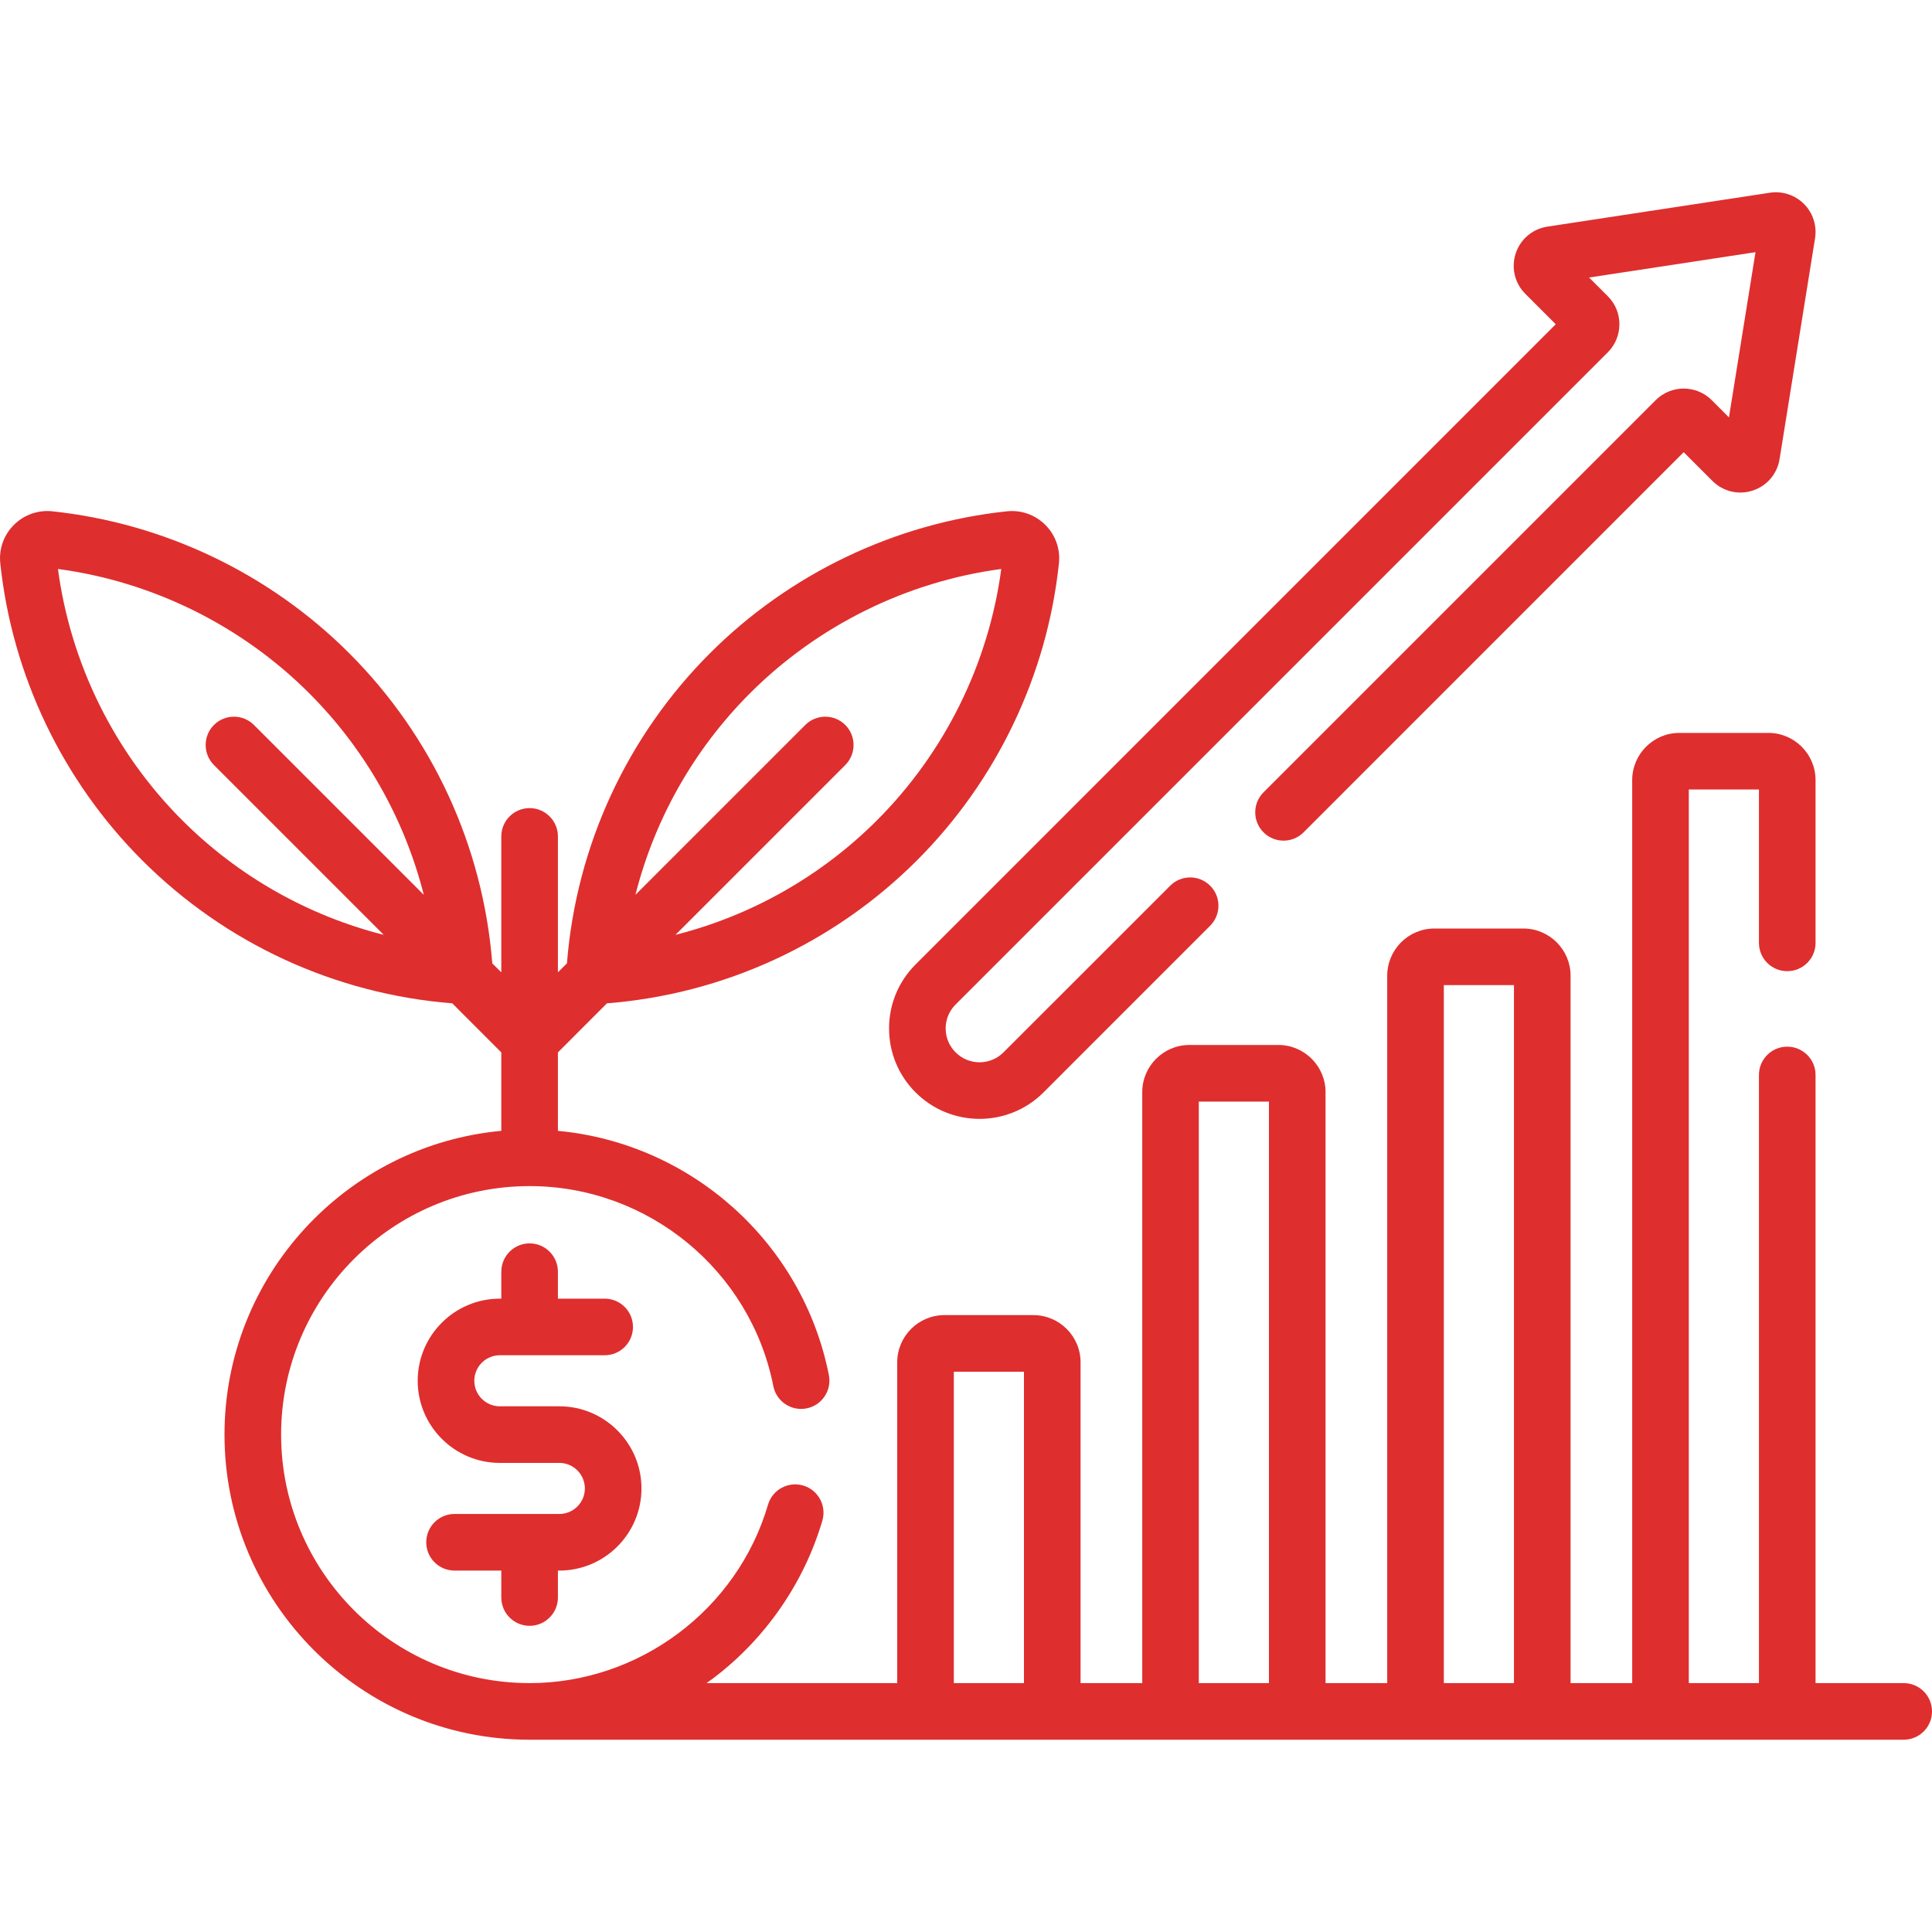
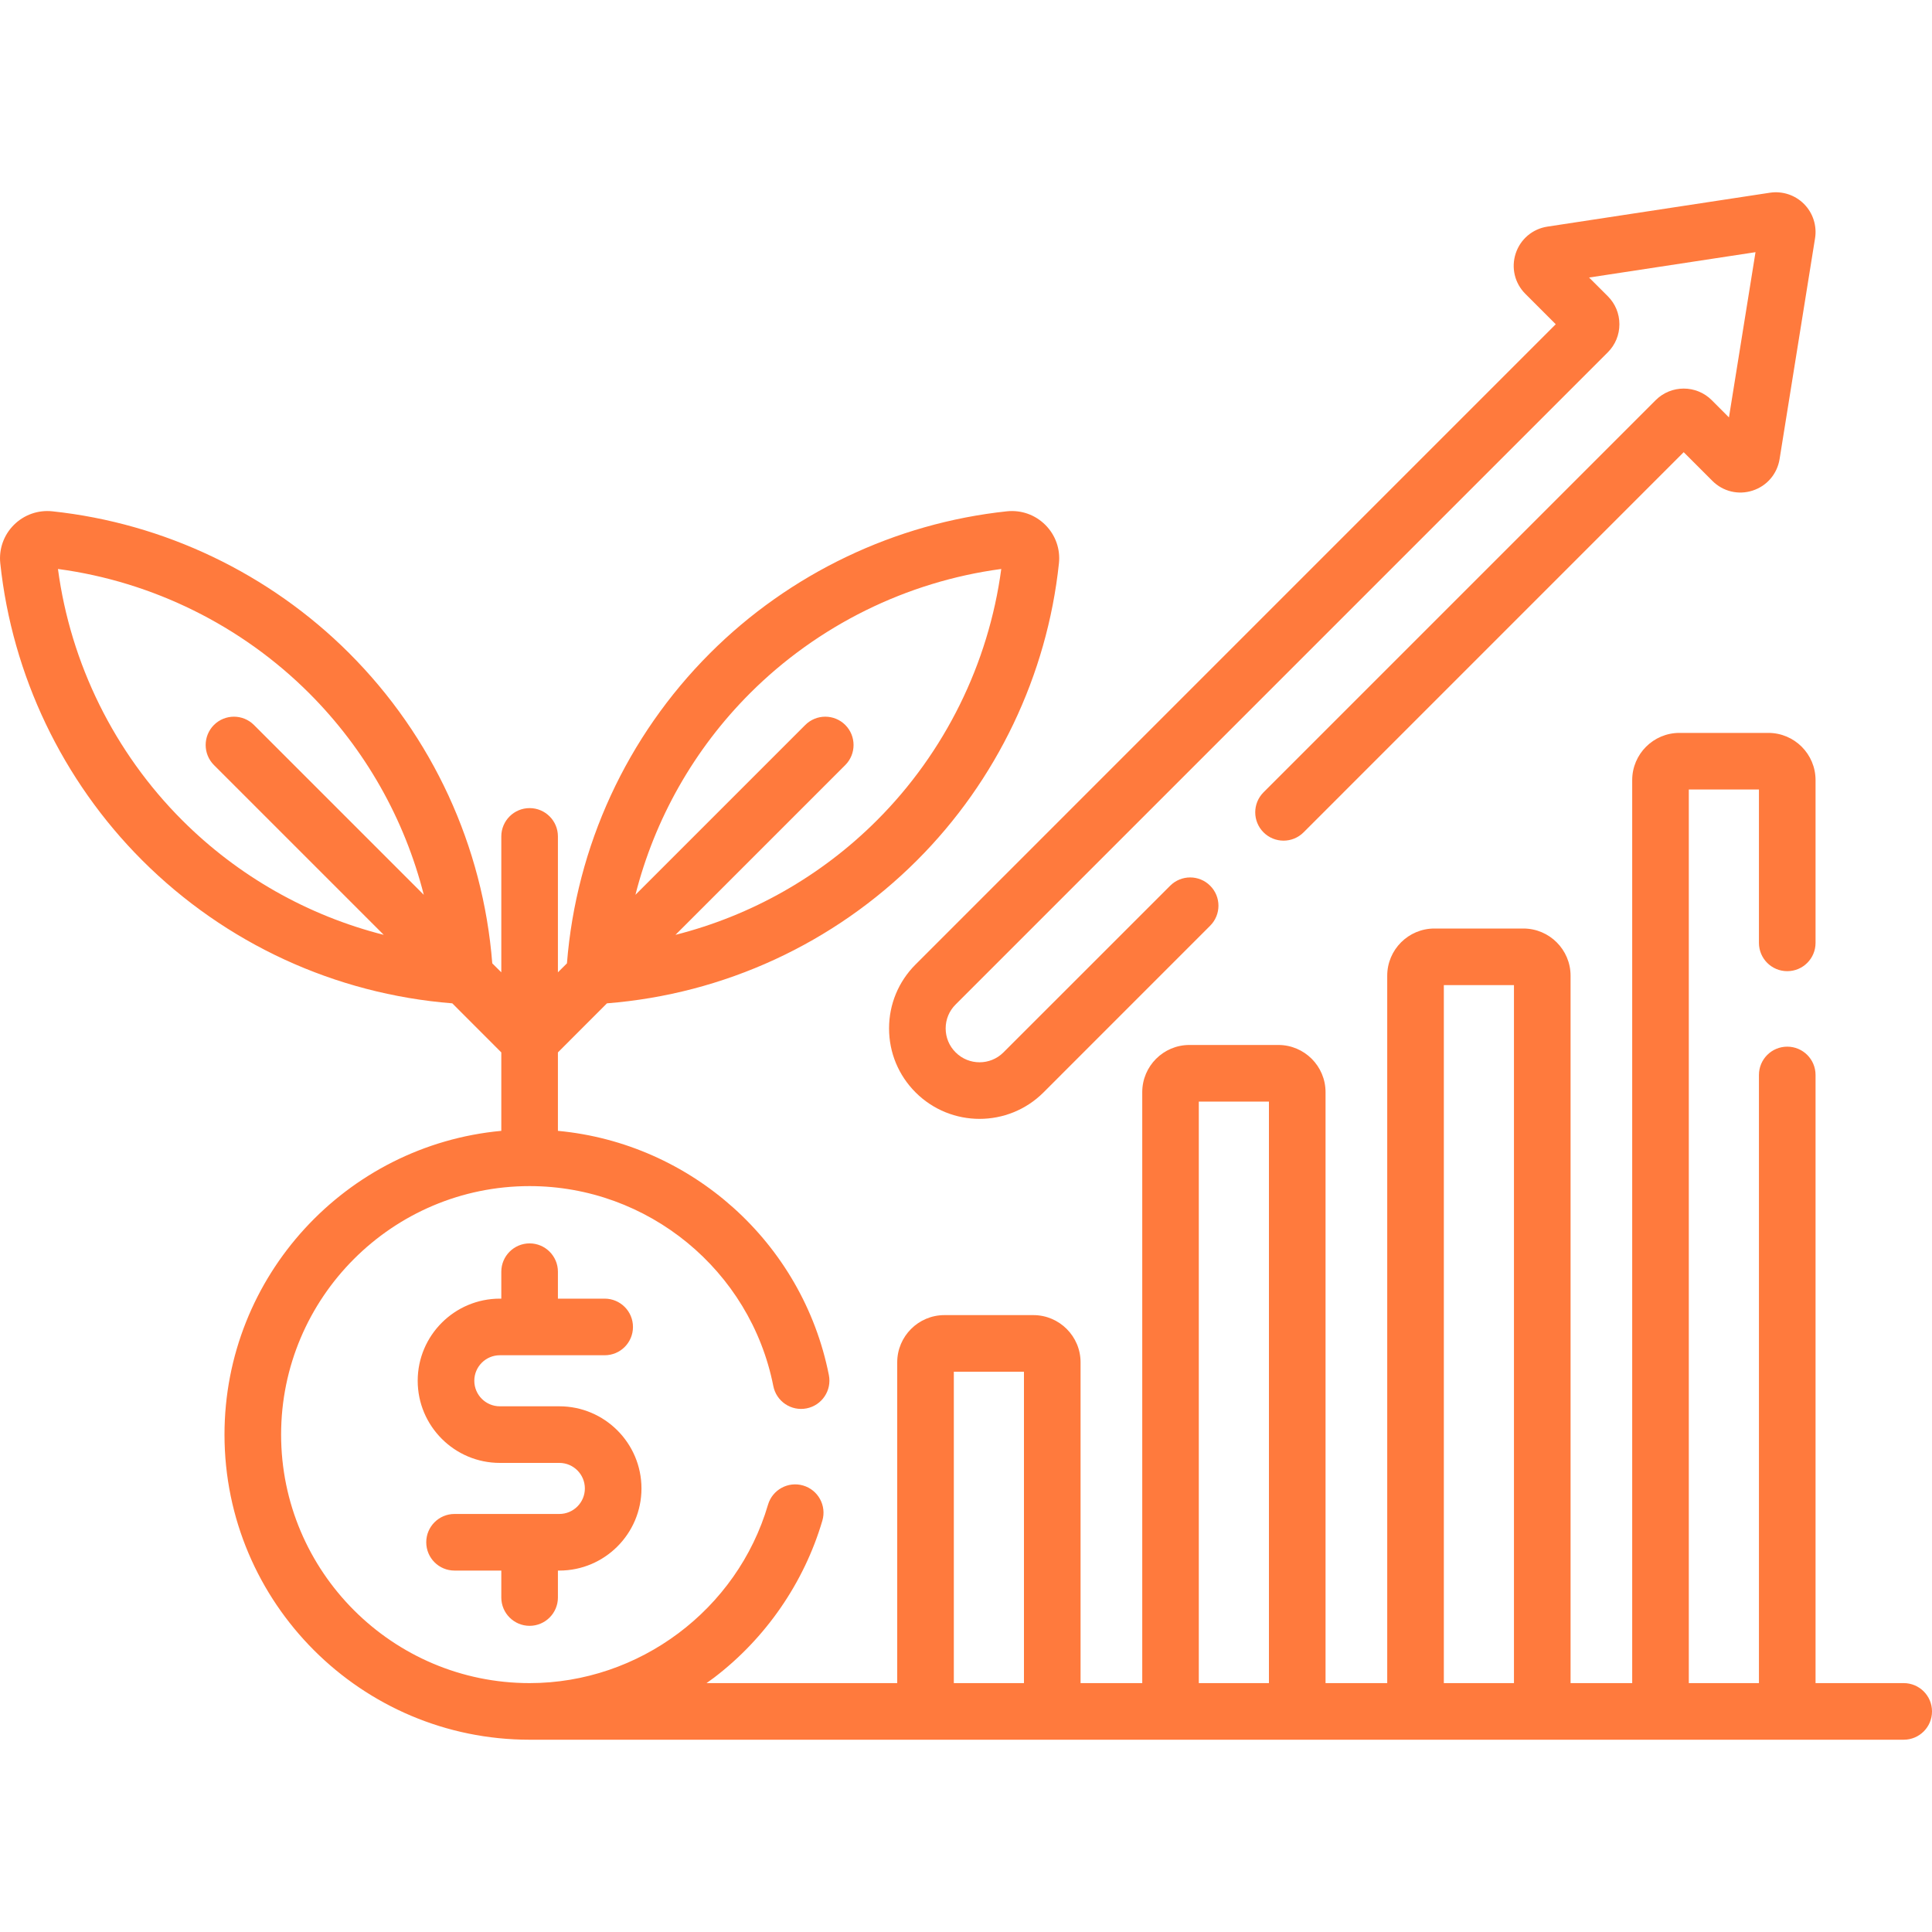
<svg xmlns="http://www.w3.org/2000/svg" width="40" height="40" viewBox="0 0 40 40" fill="none">
-   <path d="M10.965 33.661C11.288 33.661 11.551 33.398 11.551 33.075V32.517H11.581C12.518 32.517 13.281 31.754 13.281 30.817C13.281 29.879 12.518 29.116 11.581 29.116H10.349C10.057 29.116 9.82 28.879 9.82 28.587C9.82 28.296 10.057 28.059 10.349 28.059H12.519C12.843 28.059 13.105 27.797 13.105 27.473C13.105 27.149 12.843 26.887 12.519 26.887H11.551V26.329C11.551 26.006 11.288 25.743 10.965 25.743C10.641 25.743 10.379 26.006 10.379 26.329V26.887H10.349C9.411 26.887 8.648 27.65 8.648 28.587C8.648 29.525 9.411 30.288 10.349 30.288H11.581C11.872 30.288 12.109 30.525 12.109 30.817C12.109 31.108 11.872 31.345 11.581 31.345H9.41C9.087 31.345 8.825 31.607 8.825 31.931C8.825 32.255 9.087 32.517 9.41 32.517H10.379V33.075C10.379 33.398 10.641 33.661 10.965 33.661Z" fill="#DF2E2E" />
-   <path d="M39.414 34.847H37.589V22.256C37.589 21.932 37.327 21.67 37.003 21.67C36.679 21.67 36.417 21.932 36.417 22.256V34.847H34.965V16.346H36.417V19.521C36.417 19.845 36.679 20.107 37.003 20.107C37.327 20.107 37.589 19.845 37.589 19.521V16.151C37.589 15.612 37.151 15.174 36.612 15.174H34.77C34.232 15.174 33.793 15.612 33.793 16.151V34.847H32.517V20.201C32.517 19.662 32.078 19.224 31.54 19.224H29.698C29.159 19.224 28.721 19.662 28.721 20.201V34.847H27.444V22.612C27.444 22.073 27.006 21.635 26.467 21.635H24.625C24.087 21.635 23.649 22.073 23.649 22.612V34.847H22.372V28.205C22.372 27.667 21.933 27.228 21.395 27.228H19.553C19.014 27.228 18.576 27.667 18.576 28.205V34.847H14.628C14.68 34.81 14.732 34.773 14.784 34.734C15.853 33.92 16.649 32.766 17.026 31.483C17.117 31.173 16.939 30.847 16.628 30.756C16.318 30.665 15.992 30.843 15.901 31.153C15.263 33.328 13.233 34.847 10.965 34.847C8.128 34.847 5.82 32.539 5.82 29.702C5.82 26.865 8.128 24.557 10.965 24.557C13.414 24.557 15.537 26.298 16.011 28.698C16.074 29.015 16.382 29.222 16.7 29.159C17.017 29.096 17.224 28.788 17.161 28.47C16.616 25.717 14.305 23.67 11.551 23.413V21.789L12.566 20.773C14.99 20.581 17.263 19.535 18.987 17.811C20.636 16.162 21.679 13.979 21.924 11.664C21.956 11.368 21.853 11.078 21.643 10.868C21.433 10.658 21.144 10.555 20.847 10.586C18.532 10.832 16.349 11.875 14.7 13.524C12.976 15.248 11.93 17.52 11.738 19.945L11.551 20.131V17.317C11.551 16.994 11.289 16.731 10.965 16.731C10.641 16.731 10.379 16.994 10.379 17.317V20.131L10.192 19.945C10.001 17.521 8.954 15.248 7.23 13.524C5.581 11.875 3.398 10.832 1.083 10.586C0.787 10.555 0.497 10.658 0.287 10.868C0.077 11.078 -0.026 11.368 0.006 11.664C0.251 13.979 1.294 16.162 2.943 17.811C4.667 19.535 6.94 20.581 9.364 20.773L10.379 21.789V23.413C7.17 23.71 4.648 26.416 4.648 29.702C4.648 33.185 7.482 36.019 10.965 36.019H39.414C39.738 36.019 40 35.757 40 35.433C40 35.109 39.738 34.847 39.414 34.847ZM15.529 14.352C16.932 12.95 18.77 12.042 20.73 11.78C20.468 13.74 19.561 15.579 18.158 16.982C16.997 18.144 15.554 18.957 13.985 19.355L17.501 15.839C17.729 15.61 17.729 15.239 17.501 15.01C17.272 14.781 16.901 14.781 16.672 15.01L13.156 18.526C13.554 16.957 14.367 15.514 15.529 14.352ZM4.429 15.839L7.945 19.355C6.376 18.957 4.933 18.143 3.772 16.982C2.369 15.579 1.461 13.74 1.2 11.78C3.159 12.042 4.998 12.95 6.401 14.352C7.563 15.514 8.376 16.957 8.774 18.526L5.258 15.01C5.029 14.781 4.658 14.781 4.429 15.01C4.201 15.239 4.201 15.61 4.429 15.839ZM29.893 20.396H31.345V34.847H29.893V20.396ZM24.82 22.807H26.272V34.847H24.82V22.807ZM19.748 28.4H21.2V34.847H19.748V28.4Z" fill="#DF2E2E" />
-   <path d="M32.21 6.713L18.956 19.968C18.602 20.322 18.407 20.792 18.407 21.292C18.407 21.793 18.602 22.263 18.956 22.617C19.321 22.982 19.801 23.165 20.28 23.165C20.76 23.165 21.24 22.982 21.605 22.617L25.055 19.166C25.284 18.937 25.284 18.566 25.055 18.338C24.827 18.109 24.456 18.109 24.227 18.338L20.776 21.788C20.503 22.062 20.058 22.062 19.785 21.788C19.652 21.656 19.579 21.48 19.579 21.292C19.579 21.105 19.652 20.929 19.785 20.797L33.288 7.294C33.443 7.139 33.528 6.933 33.528 6.713C33.528 6.494 33.443 6.288 33.288 6.133L32.9 5.746L36.346 5.221L35.796 8.642L35.44 8.285C35.12 7.965 34.599 7.965 34.279 8.285L26.16 16.404C25.931 16.633 25.931 17.004 26.16 17.233C26.389 17.462 26.76 17.462 26.989 17.233L34.859 9.362L35.454 9.957C35.673 10.176 35.992 10.253 36.286 10.157C36.581 10.062 36.794 9.813 36.844 9.507L37.579 4.931C37.62 4.674 37.535 4.409 37.351 4.224C37.167 4.038 36.904 3.951 36.645 3.99L32.037 4.692C31.729 4.739 31.478 4.952 31.381 5.247C31.284 5.543 31.36 5.863 31.58 6.083L32.21 6.713Z" fill="#DF2E2E" />
+   <path d="M10.965 33.661C11.288 33.661 11.551 33.398 11.551 33.075V32.517H11.581C12.518 32.517 13.281 31.754 13.281 30.817C13.281 29.879 12.518 29.116 11.581 29.116H10.349C10.057 29.116 9.82 28.879 9.82 28.587C9.82 28.296 10.057 28.059 10.349 28.059H12.519C12.843 28.059 13.105 27.797 13.105 27.473C13.105 27.149 12.843 26.887 12.519 26.887H11.551V26.329C11.551 26.006 11.288 25.743 10.965 25.743C10.641 25.743 10.379 26.006 10.379 26.329V26.887H10.349C9.411 26.887 8.648 27.65 8.648 28.587C8.648 29.525 9.411 30.288 10.349 30.288H11.581C11.872 30.288 12.109 30.525 12.109 30.817C12.109 31.108 11.872 31.345 11.581 31.345H9.41C9.087 31.345 8.825 31.607 8.825 31.931C8.825 32.255 9.087 32.517 9.41 32.517H10.379V33.075C10.379 33.398 10.641 33.661 10.965 33.661Z" fill="#ff7a3d" />
+   <path d="M39.414 34.847H37.589V22.256C37.589 21.932 37.327 21.67 37.003 21.67C36.679 21.67 36.417 21.932 36.417 22.256V34.847H34.965V16.346H36.417V19.521C36.417 19.845 36.679 20.107 37.003 20.107C37.327 20.107 37.589 19.845 37.589 19.521V16.151C37.589 15.612 37.151 15.174 36.612 15.174H34.77C34.232 15.174 33.793 15.612 33.793 16.151V34.847H32.517V20.201C32.517 19.662 32.078 19.224 31.54 19.224H29.698C29.159 19.224 28.721 19.662 28.721 20.201V34.847H27.444V22.612C27.444 22.073 27.006 21.635 26.467 21.635H24.625C24.087 21.635 23.649 22.073 23.649 22.612V34.847H22.372V28.205C22.372 27.667 21.933 27.228 21.395 27.228H19.553C19.014 27.228 18.576 27.667 18.576 28.205V34.847H14.628C14.68 34.81 14.732 34.773 14.784 34.734C15.853 33.92 16.649 32.766 17.026 31.483C17.117 31.173 16.939 30.847 16.628 30.756C16.318 30.665 15.992 30.843 15.901 31.153C15.263 33.328 13.233 34.847 10.965 34.847C8.128 34.847 5.82 32.539 5.82 29.702C5.82 26.865 8.128 24.557 10.965 24.557C13.414 24.557 15.537 26.298 16.011 28.698C16.074 29.015 16.382 29.222 16.7 29.159C17.017 29.096 17.224 28.788 17.161 28.47C16.616 25.717 14.305 23.67 11.551 23.413V21.789L12.566 20.773C14.99 20.581 17.263 19.535 18.987 17.811C20.636 16.162 21.679 13.979 21.924 11.664C21.956 11.368 21.853 11.078 21.643 10.868C21.433 10.658 21.144 10.555 20.847 10.586C18.532 10.832 16.349 11.875 14.7 13.524C12.976 15.248 11.93 17.52 11.738 19.945L11.551 20.131V17.317C11.551 16.994 11.289 16.731 10.965 16.731C10.641 16.731 10.379 16.994 10.379 17.317V20.131L10.192 19.945C10.001 17.521 8.954 15.248 7.23 13.524C5.581 11.875 3.398 10.832 1.083 10.586C0.787 10.555 0.497 10.658 0.287 10.868C0.077 11.078 -0.026 11.368 0.006 11.664C0.251 13.979 1.294 16.162 2.943 17.811C4.667 19.535 6.94 20.581 9.364 20.773L10.379 21.789V23.413C7.17 23.71 4.648 26.416 4.648 29.702C4.648 33.185 7.482 36.019 10.965 36.019H39.414C39.738 36.019 40 35.757 40 35.433C40 35.109 39.738 34.847 39.414 34.847ZM15.529 14.352C16.932 12.95 18.77 12.042 20.73 11.78C20.468 13.74 19.561 15.579 18.158 16.982C16.997 18.144 15.554 18.957 13.985 19.355L17.501 15.839C17.729 15.61 17.729 15.239 17.501 15.01C17.272 14.781 16.901 14.781 16.672 15.01L13.156 18.526C13.554 16.957 14.367 15.514 15.529 14.352ZM4.429 15.839L7.945 19.355C6.376 18.957 4.933 18.143 3.772 16.982C2.369 15.579 1.461 13.74 1.2 11.78C3.159 12.042 4.998 12.95 6.401 14.352C7.563 15.514 8.376 16.957 8.774 18.526L5.258 15.01C5.029 14.781 4.658 14.781 4.429 15.01C4.201 15.239 4.201 15.61 4.429 15.839ZM29.893 20.396H31.345V34.847H29.893V20.396ZM24.82 22.807H26.272V34.847H24.82V22.807ZM19.748 28.4H21.2V34.847H19.748V28.4Z" fill="#ff7a3d" />
+   <path d="M32.21 6.713L18.956 19.968C18.602 20.322 18.407 20.792 18.407 21.292C18.407 21.793 18.602 22.263 18.956 22.617C19.321 22.982 19.801 23.165 20.28 23.165C20.76 23.165 21.24 22.982 21.605 22.617L25.055 19.166C25.284 18.937 25.284 18.566 25.055 18.338C24.827 18.109 24.456 18.109 24.227 18.338L20.776 21.788C20.503 22.062 20.058 22.062 19.785 21.788C19.652 21.656 19.579 21.48 19.579 21.292C19.579 21.105 19.652 20.929 19.785 20.797L33.288 7.294C33.443 7.139 33.528 6.933 33.528 6.713C33.528 6.494 33.443 6.288 33.288 6.133L32.9 5.746L36.346 5.221L35.796 8.642L35.44 8.285C35.12 7.965 34.599 7.965 34.279 8.285L26.16 16.404C25.931 16.633 25.931 17.004 26.16 17.233C26.389 17.462 26.76 17.462 26.989 17.233L34.859 9.362L35.454 9.957C35.673 10.176 35.992 10.253 36.286 10.157C36.581 10.062 36.794 9.813 36.844 9.507L37.579 4.931C37.62 4.674 37.535 4.409 37.351 4.224C37.167 4.038 36.904 3.951 36.645 3.99L32.037 4.692C31.729 4.739 31.478 4.952 31.381 5.247C31.284 5.543 31.36 5.863 31.58 6.083L32.21 6.713Z" fill="#ff7a3d" />
</svg>
